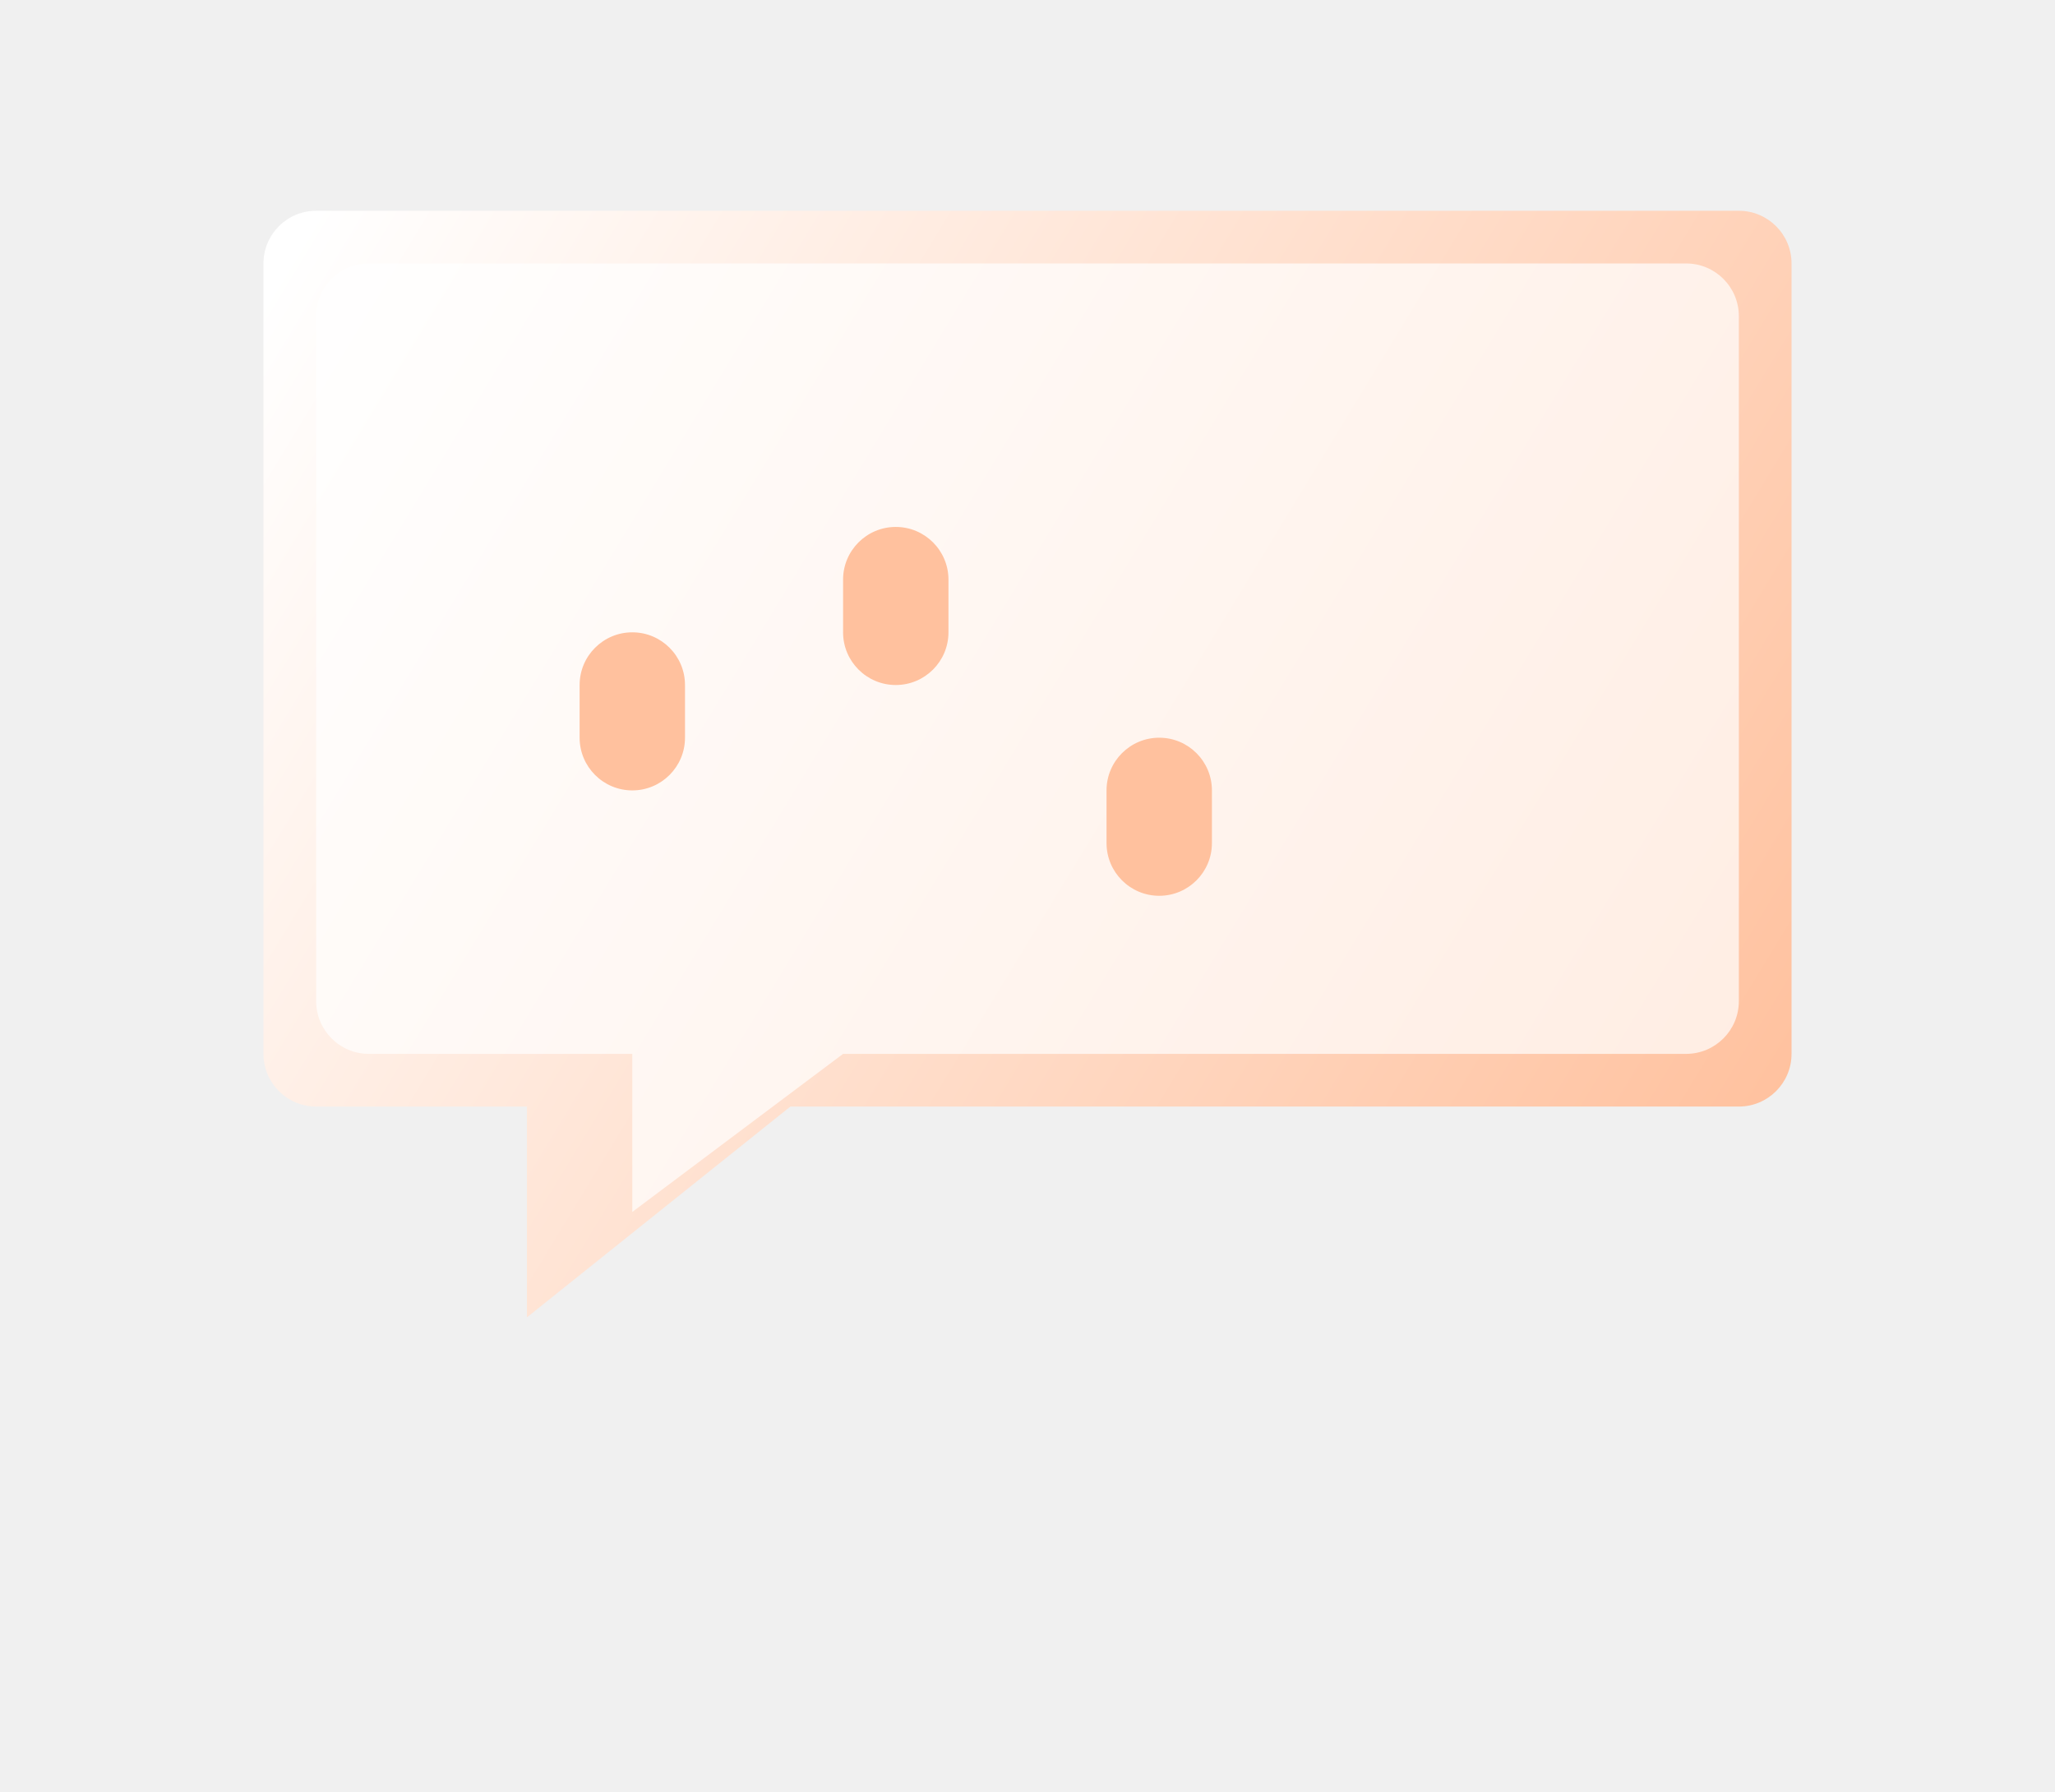
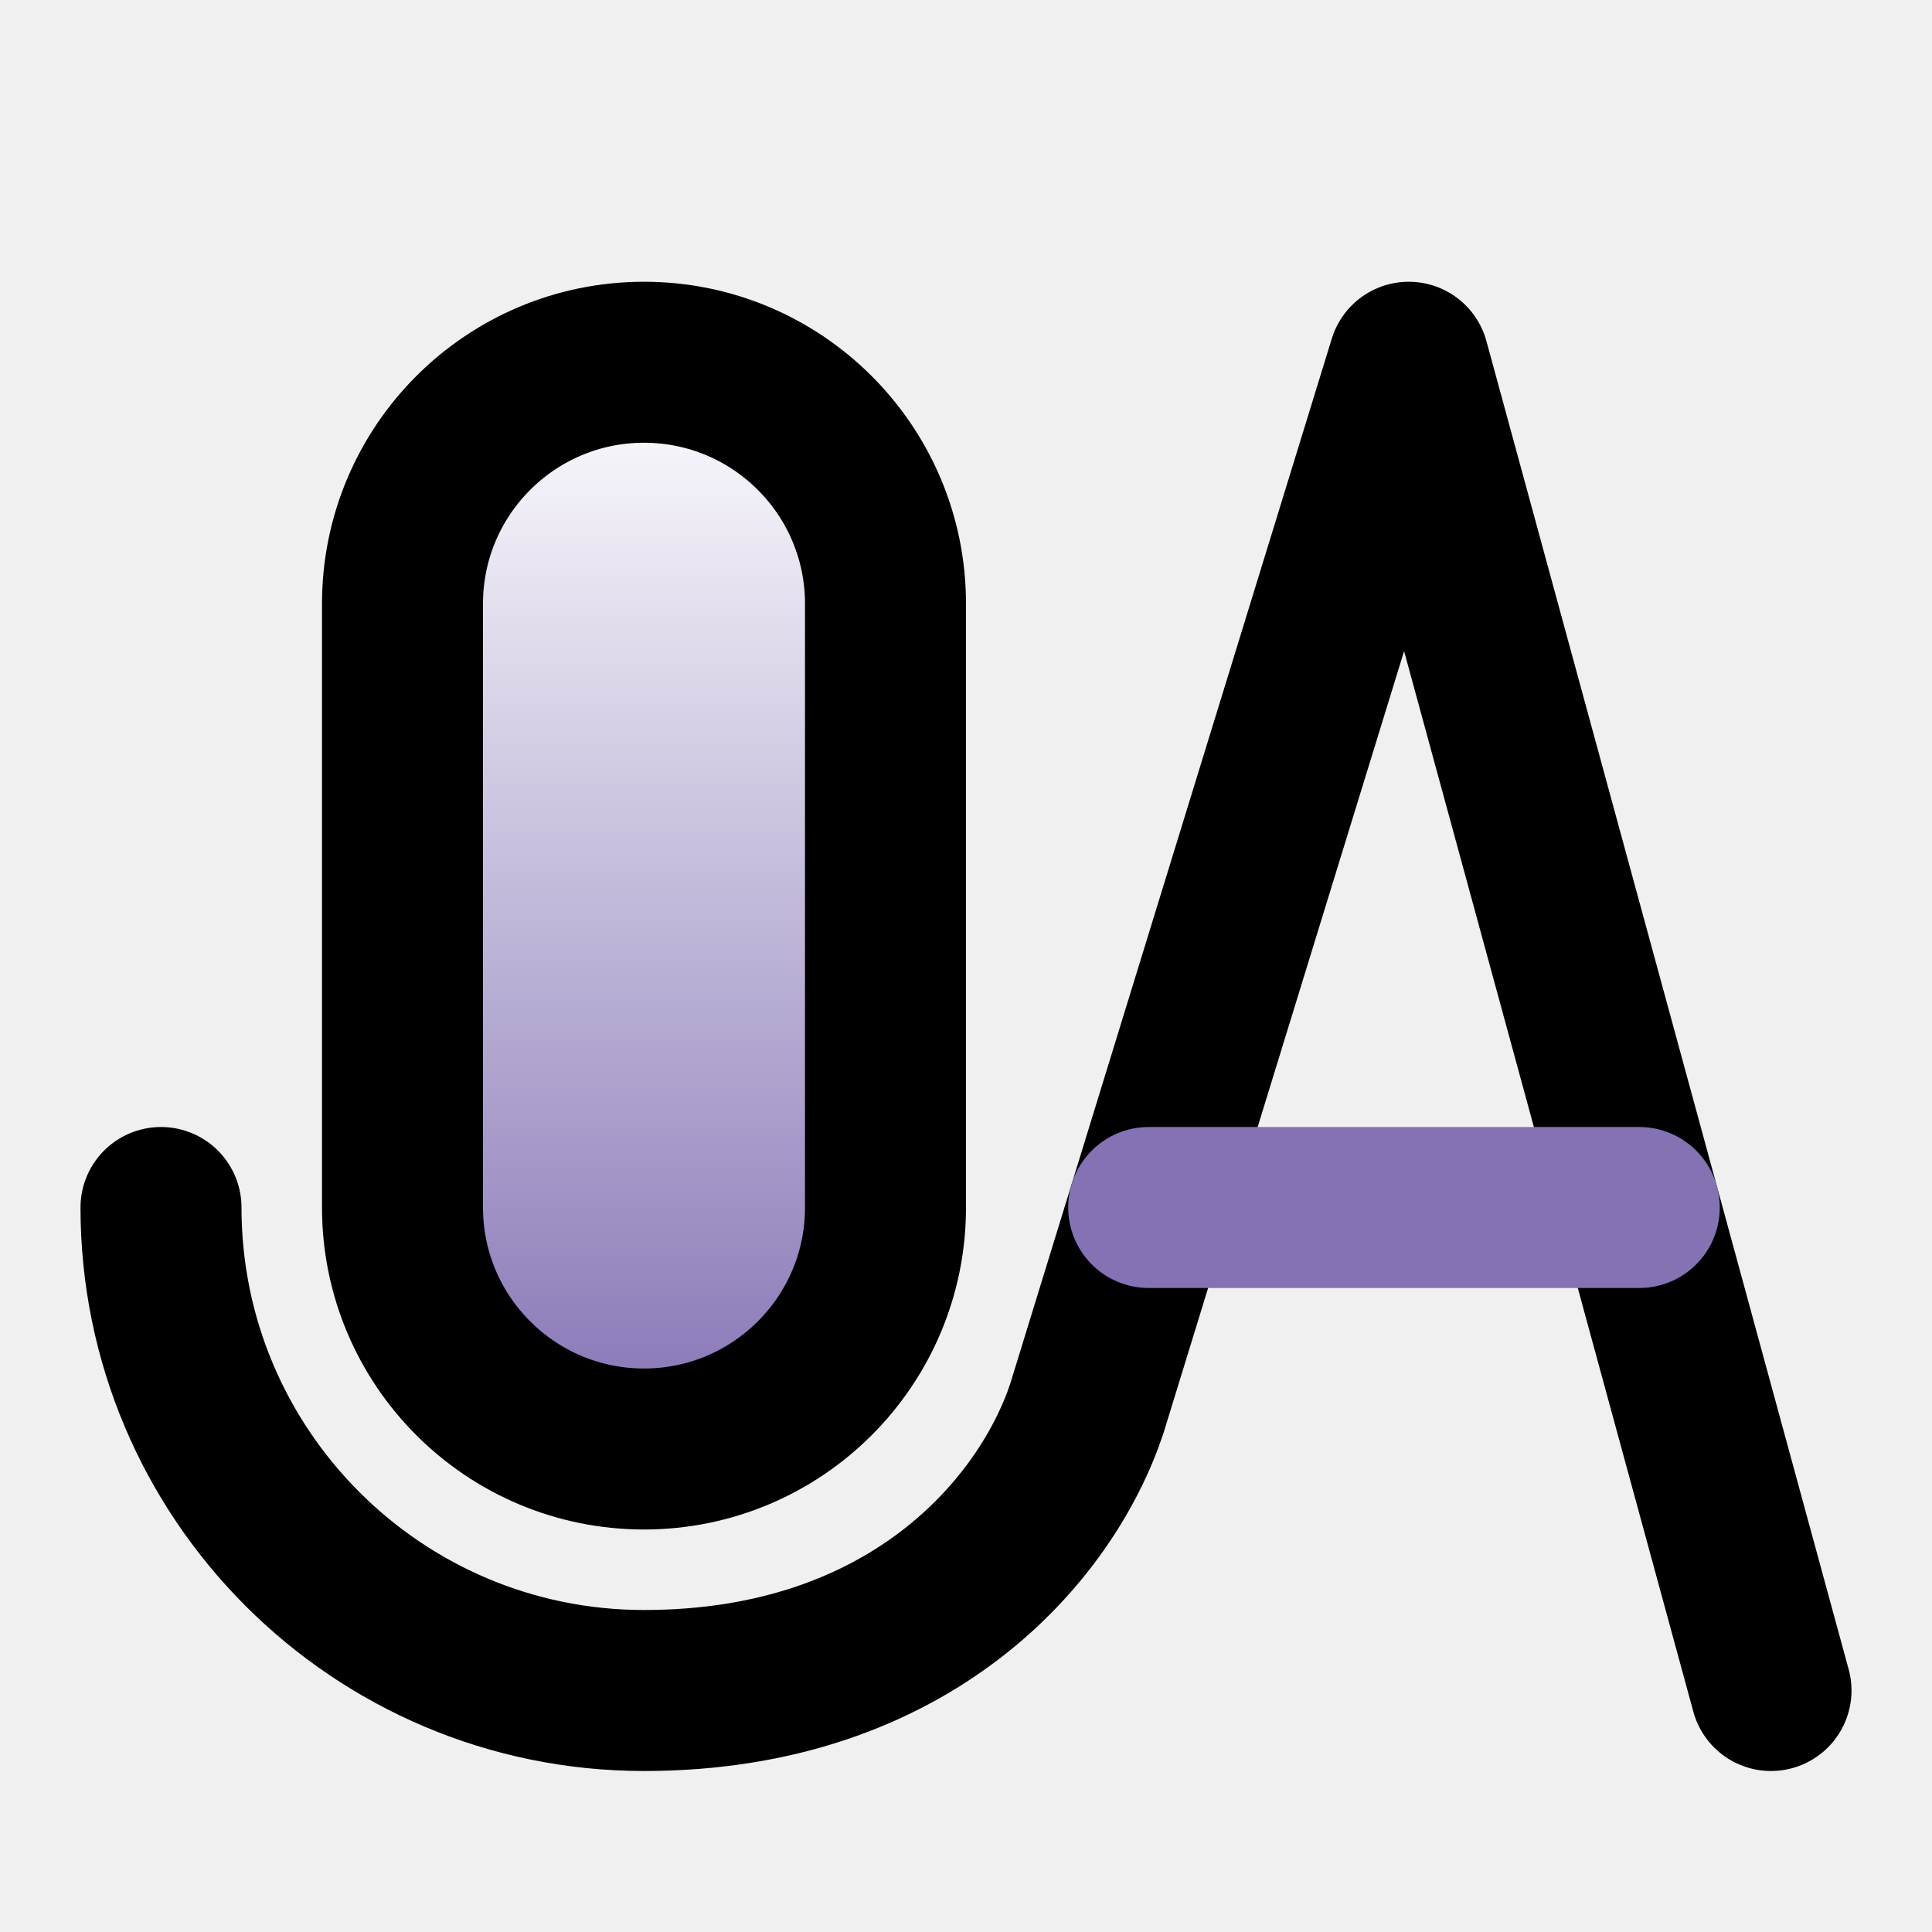
- <svg xmlns="http://www.w3.org/2000/svg" width="39" height="34" viewBox="0 0 39 34" fill="none">
-   <path d="M6 4H33C33.552 4 34 4.448 34 5V20C34 20.552 33.552 21 33 21H15L10 25V21H6C5.448 21 5 20.552 5 20V5C5 4.448 5.448 4 6 4Z" fill="url(#paint0_linear)" />
-   <path d="M7 5H32C32.552 5 33 5.448 33 6V19C33 19.552 32.552 20 32 20H16L12 23V20H7C6.448 20 6 19.552 6 19V6C6 5.448 6.448 5 7 5Z" fill="white" fill-opacity="0.7" />
-   <path d="M12 12C12.552 12 13 12.448 13 13V14C13 14.552 12.552 15 12 15C11.448 15 11 14.552 11 14V13C11 12.448 11.448 12 12 12Z" fill="#FFC19E" />
-   <path d="M17 10C17.552 10 18 10.448 18 11V12C18 12.552 17.552 13 17 13C16.448 13 16 12.552 16 12V11C16 10.448 16.448 10 17 10Z" fill="#FFC19E" />
-   <path d="M22 14C22.552 14 23 14.448 23 15V16C23 16.552 22.552 17 22 17C21.448 17 21 16.552 21 16V15C21 14.448 21.448 14 22 14Z" fill="#FFC19E" />
+ <svg xmlns="http://www.w3.org/2000/svg" width="800px" height="800px" viewBox="0 0 48 48" fill="none">
+   <rect width="48" height="48" fill="white" fill-opacity="0.01" />
+   <path d="M4 30C4 36.627 9.373 42 16 42C22.627 42 26 38 27 35L28.538 30L35 9L44 42" stroke="#000000" stroke-width="4" stroke-linecap="round" stroke-linejoin="round" />
+   <path d="M40.727 30H28.539" stroke="#8472B4" stroke-width="4" stroke-linecap="round" stroke-linejoin="round" />
+   <rect x="10" y="9" width="12" height="27" rx="6" fill="url(#paint0_linear)" stroke="#000000" stroke-width="4" stroke-linecap="round" stroke-linejoin="round" />
  <defs>
-     <linearGradient id="paint0_linear" x1="6" y1="4" x2="34" y2="21" gradientUnits="userSpaceOnUse">
+     <linearGradient id="paint0_linear" x1="16" y1="9" x2="16" y2="36" gradientUnits="userSpaceOnUse">
      <stop stop-color="white" />
-       <stop offset="1" stop-color="#FFC19E" />
+       <stop offset="1" stop-color="#8472B4" />
    </linearGradient>
  </defs>
</svg>
